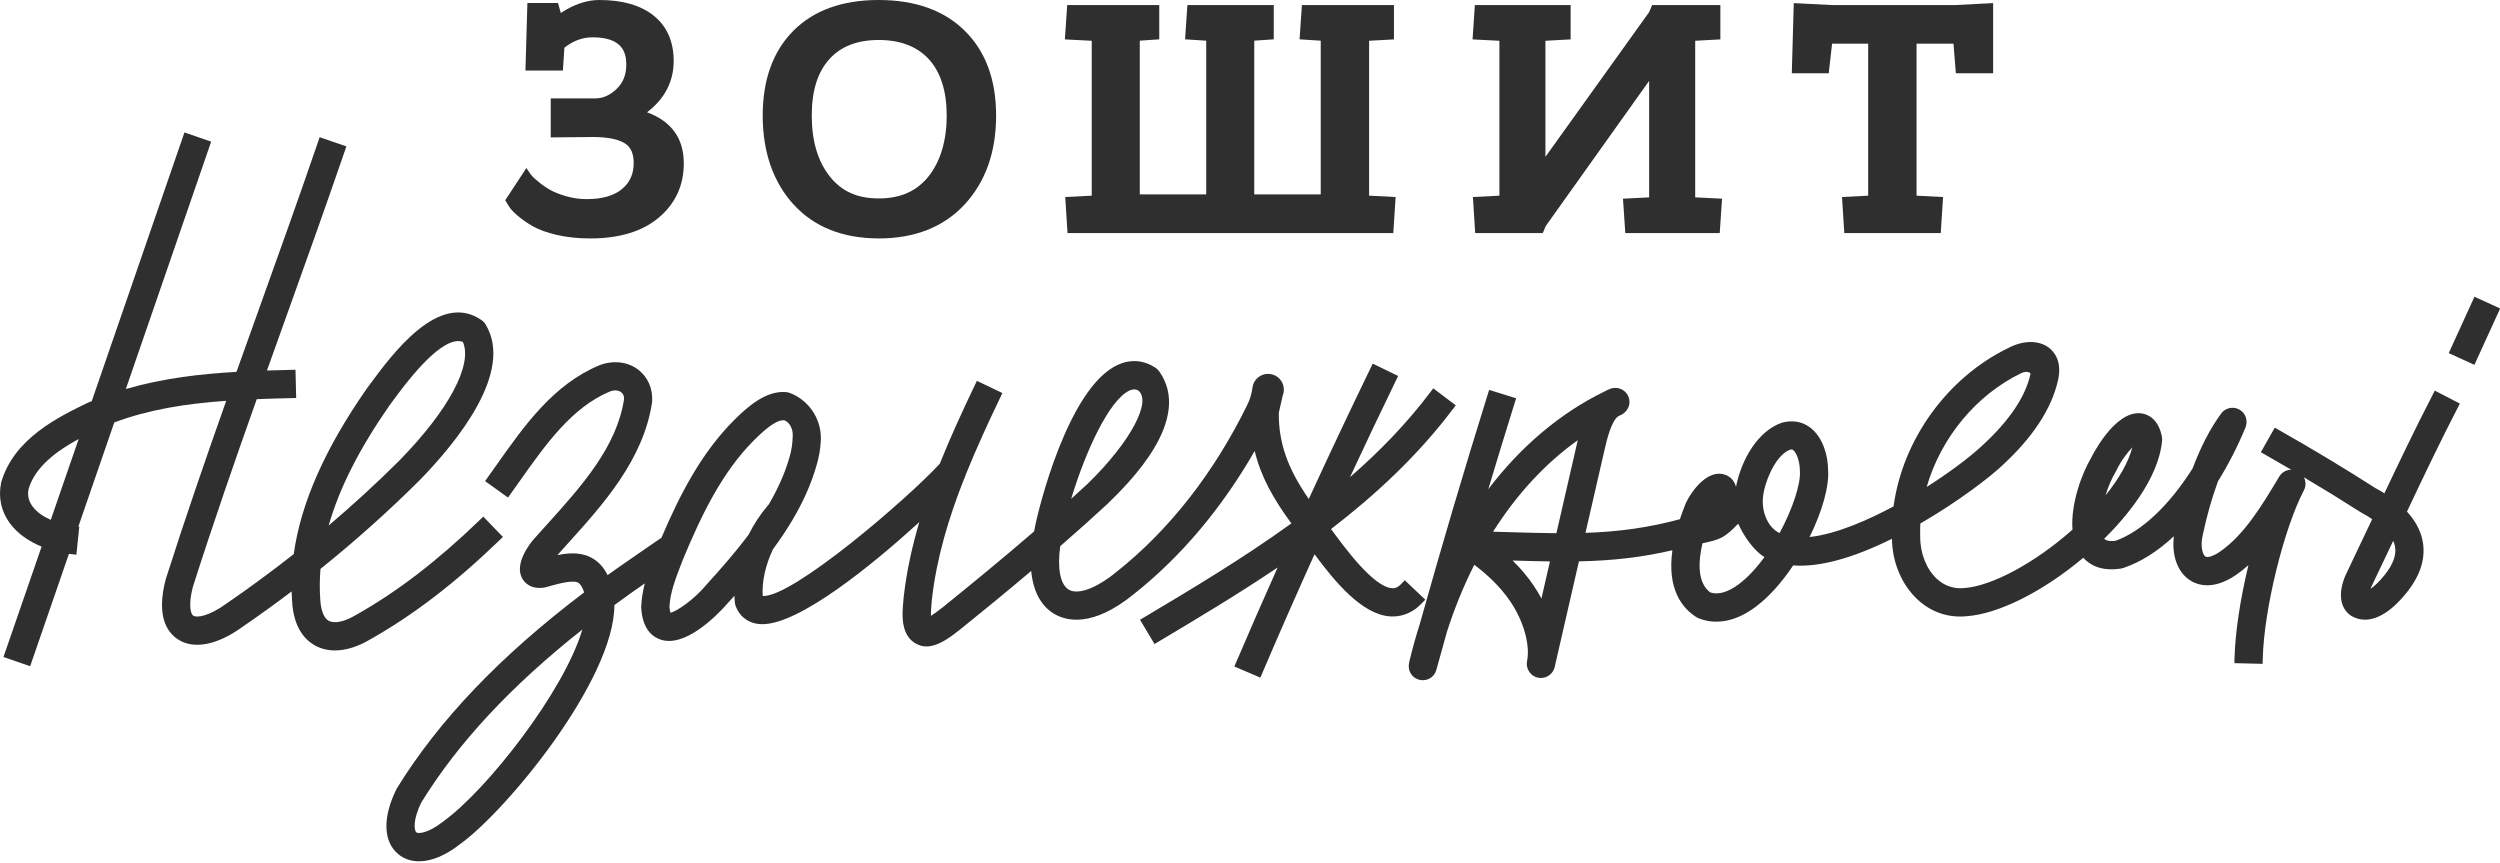
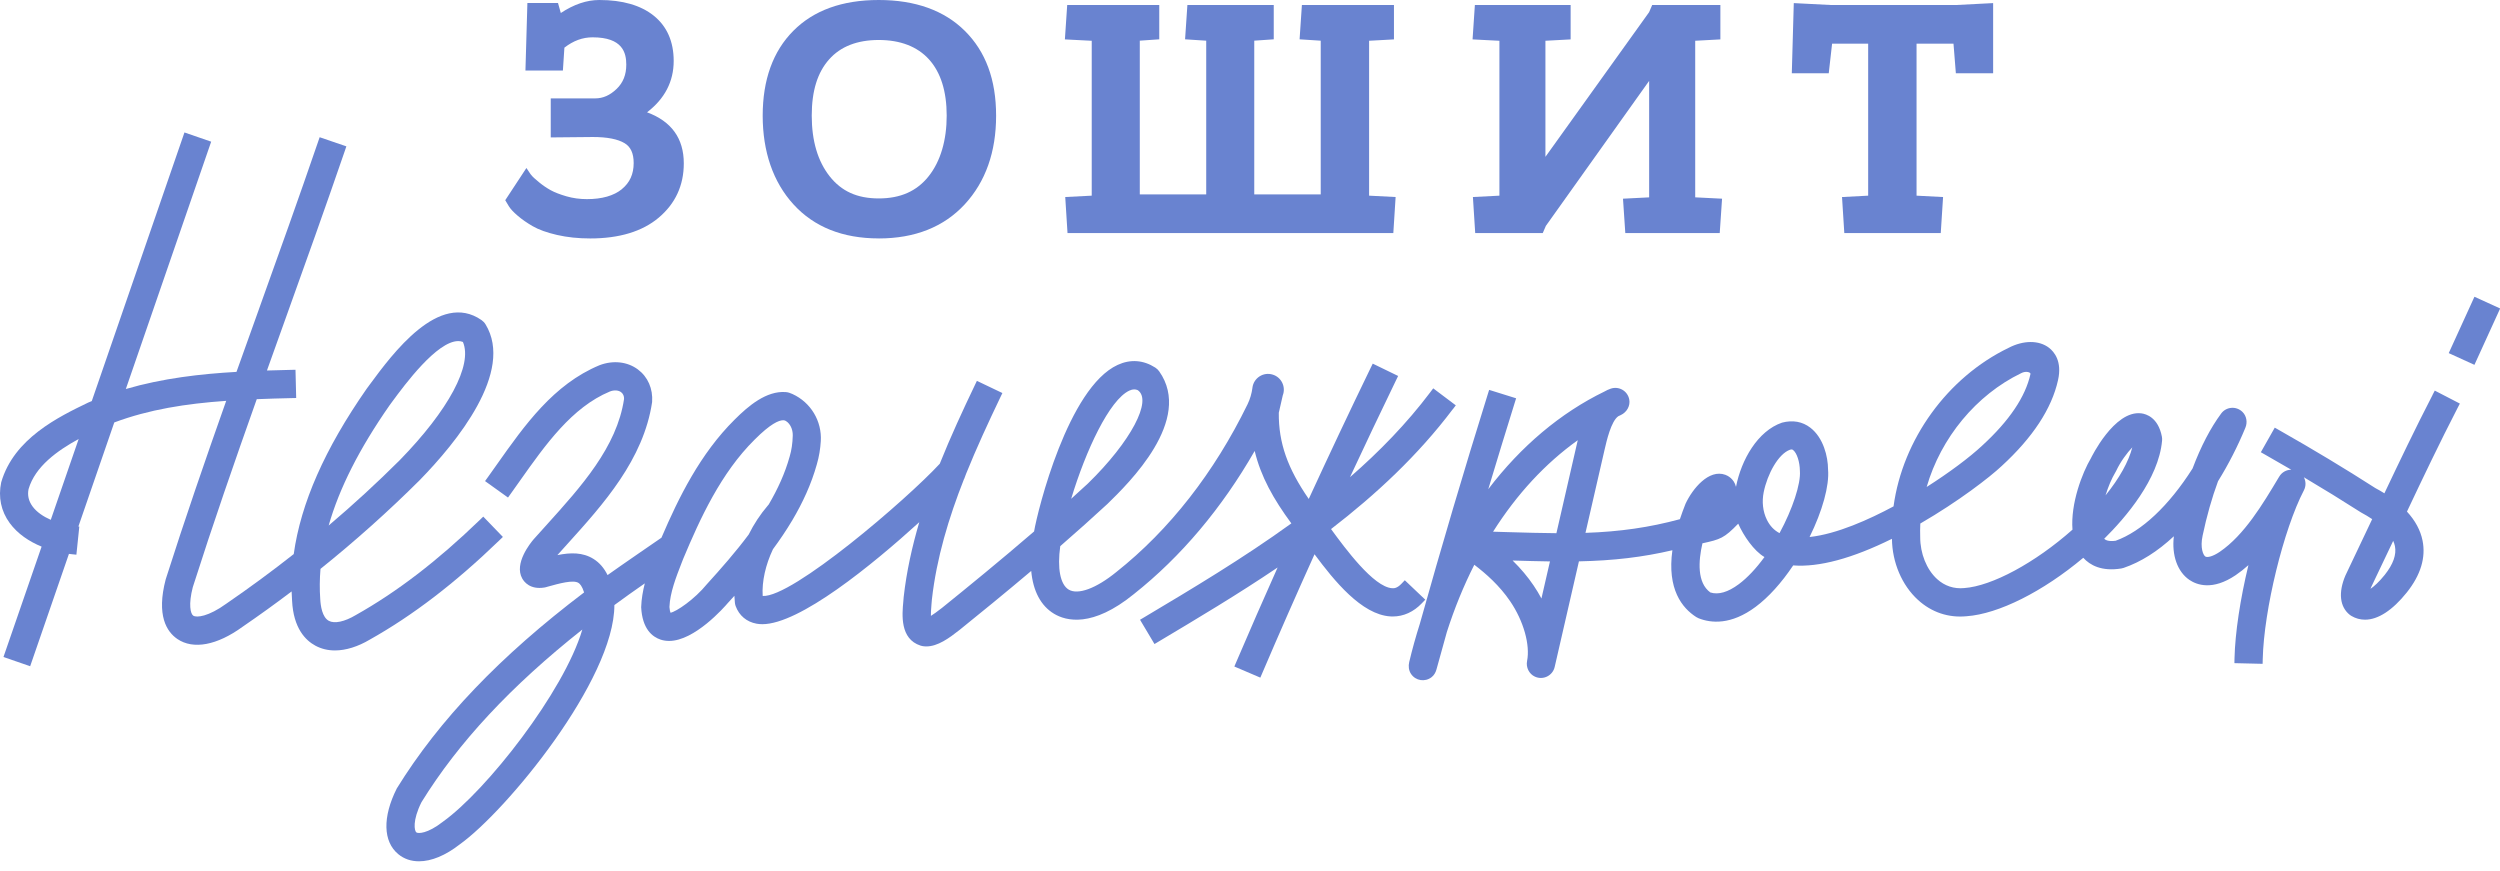
- <svg xmlns="http://www.w3.org/2000/svg" width="142" height="49" viewBox="0 0 142 49" fill="none">
-   <path d="M97.412 28.906C97.385 28.944 97.358 28.985 97.331 29.029C97.404 29.004 97.468 28.981 97.525 28.958L97.507 28.952C97.474 28.938 97.442 28.924 97.412 28.907" fill="#2F2F2F" />
-   <path d="M35.325 10.743C34.863 11.119 34.194 11.31 33.335 11.31C32.931 11.31 32.54 11.257 32.173 11.15C31.8 11.042 31.499 10.925 31.277 10.802C31.05 10.677 30.833 10.529 30.632 10.364C30.364 10.143 30.272 10.054 30.242 10.018C30.19 9.963 30.154 9.92 30.133 9.89L29.9 9.542L28.697 11.372L28.902 11.712C28.996 11.867 29.161 12.045 29.407 12.256C29.643 12.458 29.928 12.658 30.259 12.848C30.599 13.046 31.066 13.213 31.643 13.347C32.214 13.477 32.847 13.544 33.526 13.544C35.175 13.544 36.484 13.147 37.415 12.363C38.361 11.567 38.84 10.53 38.84 9.28C38.84 7.862 38.139 6.889 36.752 6.379C37.758 5.609 38.265 4.631 38.265 3.463C38.265 2.362 37.885 1.497 37.132 0.891C36.398 0.301 35.359 0 34.04 0C33.326 0 32.592 0.249 31.854 0.738L31.695 0.171L29.956 0.171L29.845 4.007H31.972L32.058 2.707C32.566 2.312 33.092 2.12 33.659 2.12C35.375 2.12 35.573 3.006 35.573 3.673C35.573 4.247 35.392 4.699 35.02 5.055C34.645 5.414 34.249 5.588 33.809 5.588H31.282V7.805L33.677 7.782C34.486 7.782 35.092 7.9 35.479 8.134C35.825 8.342 35.993 8.711 35.993 9.26C35.993 9.89 35.774 10.374 35.322 10.742" fill="#2F2F2F" />
-   <path d="M49.912 13.544C51.967 13.544 53.611 12.891 54.798 11.605C55.98 10.324 56.579 8.631 56.579 6.572C56.579 4.513 55.983 2.927 54.809 1.759C53.635 0.591 51.987 0 49.912 0C47.837 0 46.216 0.589 45.061 1.75C43.906 2.912 43.321 4.533 43.321 6.571C43.321 8.608 43.909 10.338 45.072 11.611C46.239 12.892 47.867 13.542 49.911 13.542M47.097 3.371C47.744 2.642 48.69 2.271 49.912 2.271C51.134 2.271 52.106 2.643 52.767 3.373C53.435 4.11 53.773 5.187 53.773 6.572C53.773 7.957 53.427 9.158 52.746 10.013C52.072 10.861 51.143 11.271 49.912 11.271C48.681 11.271 47.794 10.861 47.126 10.014C46.45 9.16 46.108 8.002 46.108 6.572C46.108 5.142 46.441 4.109 47.097 3.371Z" fill="#2F2F2F" />
-   <path d="M62.01 11.114L60.505 11.191L60.635 13.238H79.14L79.271 11.191L77.765 11.114V2.315L79.177 2.238V0.286L73.948 0.286L73.816 2.234L75.017 2.311V11.043H71.242V2.31L72.349 2.234V0.286L67.444 0.286L67.312 2.234L68.513 2.311V11.043H64.74V2.31L65.846 2.234V0.286L60.617 0.286L60.485 2.238L62.01 2.316V11.114Z" fill="#2F2F2F" />
-   <path d="M85.166 11.114L83.661 11.191L83.791 13.238H87.629L87.804 12.83L93.671 4.594V11.21L92.185 11.286L92.317 13.238H97.681L97.812 11.286L96.287 11.209V2.315L97.717 2.238V0.286L93.844 0.286L93.668 0.693L87.78 8.908V2.315L89.212 2.238V0.286L83.772 0.286L83.642 2.238L85.166 2.316V11.114Z" fill="#2F2F2F" />
-   <path d="M104.063 2.481H106.112V11.114L104.626 11.192L104.756 13.238H110.235L110.366 11.192L108.86 11.114V2.481H110.958L111.092 4.161H113.21V0.176L111.082 0.286L104.02 0.286L101.886 0.176L101.774 4.161H103.872L104.063 2.481Z" fill="#2F2F2F" />
-   <path d="M28.564 30.497L27.45 29.343L27.25 29.537C24.842 31.862 22.539 33.628 20.205 34.938C19.571 35.315 19 35.437 18.678 35.264C18.297 35.059 18.208 34.4 18.189 34.02C18.15 33.463 18.156 32.889 18.204 32.312C20.181 30.725 22.075 29.03 23.842 27.269C25.942 25.118 29.22 21.109 27.578 18.422C27.52 18.327 27.443 18.246 27.352 18.183C24.94 16.5 22.281 20.108 21.003 21.843L20.826 22.082C18.444 25.502 17.089 28.575 16.684 31.472C15.45 32.445 14.162 33.391 12.856 34.288C11.84 35.026 11.163 35.096 10.975 34.968C10.823 34.865 10.692 34.343 10.952 33.347C12.085 29.789 13.327 26.21 14.583 22.673C15.22 22.647 15.872 22.628 16.546 22.613L16.823 22.607L16.784 21.002L16.506 21.009C16.072 21.02 15.622 21.031 15.163 21.045C15.514 20.065 15.864 19.086 16.212 18.114C17.332 14.992 18.49 11.765 19.585 8.576L19.673 8.314L18.156 7.794L18.066 8.056C16.98 11.225 15.828 14.438 14.713 17.545L14.696 17.595C14.277 18.762 13.855 19.938 13.432 21.122C11.405 21.237 9.245 21.484 7.148 22.096L11.994 8.047L10.477 7.523L5.212 22.782C5.146 22.81 5.079 22.835 5.013 22.864C3.33 23.677 0.787 24.906 0.068 27.397C-0.108 28.236 0.06 29.038 0.554 29.712C1.003 30.326 1.665 30.761 2.363 31.049L0.197 37.318L1.713 37.842L3.915 31.46C3.966 31.467 4.015 31.474 4.064 31.478L4.339 31.506L4.504 29.912L4.452 29.906L6.491 23.995C8.474 23.255 10.555 22.929 12.849 22.767C11.665 26.111 10.495 29.503 9.414 32.899C8.871 34.962 9.471 35.883 10.071 36.292C10.974 36.911 12.329 36.656 13.781 35.599C14.721 34.955 15.655 34.282 16.563 33.593C16.567 33.77 16.577 33.946 16.59 34.118C16.666 35.686 17.356 36.376 17.92 36.678C18.251 36.855 18.623 36.945 19.027 36.945C19.642 36.945 20.329 36.731 21.008 36.328C23.45 34.958 25.856 33.115 28.364 30.691L28.564 30.497ZM18.669 29.849C19.272 27.73 20.411 25.485 22.129 23.019L22.294 22.796C22.983 21.86 24.815 19.374 26.031 19.374C26.126 19.374 26.212 19.39 26.293 19.422C26.855 20.725 25.49 23.285 22.703 26.14C21.424 27.416 20.07 28.66 18.67 29.849M4.469 24.934L2.884 29.527C2.461 29.341 2.083 29.085 1.848 28.764C1.623 28.457 1.552 28.128 1.622 27.781C1.995 26.494 3.263 25.593 4.469 24.934Z" fill="#2F2F2F" />
-   <path d="M138.172 22.431C137.198 24.314 136.255 26.286 135.434 28.02C135.268 27.916 135.096 27.816 134.922 27.724C133.197 26.617 131.408 25.538 129.448 24.428L129.207 24.29L128.416 25.686L128.657 25.823C129.161 26.11 129.656 26.396 130.144 26.68C129.873 26.682 129.612 26.819 129.463 27.068L129.426 27.128C128.514 28.654 127.478 30.387 126.086 31.341C125.667 31.625 125.364 31.679 125.262 31.609C125.149 31.534 124.955 31.126 125.11 30.416C125.341 29.32 125.634 28.283 125.984 27.334C126.573 26.385 127.111 25.334 127.539 24.291C127.665 23.988 127.608 23.629 127.374 23.398C127.01 23.041 126.442 23.107 126.161 23.49C125.555 24.31 125.009 25.36 124.539 26.608C123.192 28.731 121.641 30.186 120.168 30.715C119.755 30.769 119.591 30.674 119.519 30.602C120.732 29.402 122.612 27.216 122.806 25.027C122.813 24.952 122.81 24.874 122.795 24.8C122.584 23.712 121.905 23.513 121.623 23.478C120.086 23.289 118.77 26.017 118.767 26.022C118.273 26.855 117.604 28.598 117.717 30.084C115.6 31.962 113.145 33.29 111.567 33.402C110.988 33.459 110.454 33.281 110.026 32.89C109.432 32.35 109.065 31.44 109.068 30.502C109.059 30.251 109.062 29.994 109.074 29.736C111.257 28.472 113.027 27.098 113.691 26.474C115.462 24.852 116.539 23.208 116.897 21.59C117.137 20.52 116.677 19.981 116.383 19.754C115.81 19.315 114.926 19.319 114.08 19.762C110.62 21.436 108.071 24.956 107.554 28.762C106.181 29.499 104.331 30.338 102.784 30.502C103.515 29.022 103.913 27.579 103.834 26.67C103.831 25.929 103.566 24.86 102.829 24.293C102.381 23.948 101.831 23.845 101.219 24.006C99.838 24.478 98.906 26.113 98.605 27.653C98.492 27.186 98.123 27.014 98.001 26.969C97.065 26.626 96.137 27.755 95.738 28.615C95.62 28.912 95.513 29.206 95.419 29.49C93.694 29.957 92.018 30.2 90.055 30.267L91.139 25.547C91.26 25.018 91.512 23.927 91.917 23.643L92.065 23.573C92.402 23.415 92.612 23.053 92.542 22.689C92.446 22.193 91.943 21.921 91.489 22.076C91.361 22.121 91.237 22.177 91.143 22.234C88.646 23.445 86.386 25.348 84.534 27.787C85.026 26.148 85.528 24.506 86.033 22.888L86.116 22.623L84.584 22.145L84.501 22.409C83.167 26.681 81.87 31.065 80.648 35.431C80.422 36.138 80.219 36.869 80.043 37.606C79.989 37.833 80.016 38.08 80.144 38.275C80.409 38.675 80.939 38.75 81.309 38.468C81.452 38.359 81.545 38.198 81.592 38.024C81.788 37.313 81.986 36.601 82.182 35.899C82.611 34.558 83.134 33.275 83.741 32.079C84.398 32.581 85.169 33.253 85.785 34.161C86.539 35.271 86.921 36.63 86.738 37.545C86.666 37.904 86.851 38.282 87.184 38.434C87.662 38.652 88.195 38.367 88.306 37.886L89.683 31.886C91.655 31.844 93.32 31.646 94.992 31.254C94.685 33.468 95.545 34.537 96.349 35.05C96.395 35.073 96.438 35.095 96.484 35.119C97.188 35.398 98.321 35.511 99.721 34.468C100.45 33.925 101.186 33.114 101.853 32.115C103.322 32.228 105.206 31.721 107.463 30.604C107.478 31.949 108.029 33.244 108.944 34.078C109.718 34.782 110.675 35.101 111.702 35.002C113.516 34.872 116.036 33.607 118.33 31.682C118.712 32.103 119.372 32.469 120.484 32.291C120.529 32.279 120.576 32.268 120.62 32.257C121.593 31.925 122.549 31.323 123.476 30.459C123.346 31.527 123.675 32.475 124.36 32.939C124.776 33.221 125.67 33.56 126.987 32.669C127.233 32.501 127.474 32.312 127.711 32.1C127.246 34.022 126.956 35.942 126.92 37.389L126.915 37.667L128.518 37.706L128.524 37.428C128.591 34.634 129.705 30.07 130.86 27.852C130.988 27.609 130.979 27.332 130.859 27.108C131.969 27.766 133.045 28.428 134.106 29.107C134.335 29.23 134.548 29.357 134.74 29.487C134.239 30.551 133.737 31.611 133.218 32.692C132.806 33.663 132.899 34.478 133.475 34.929C133.502 34.949 133.531 34.969 133.561 34.986C133.8 35.127 134.061 35.198 134.334 35.198C135.075 35.198 135.895 34.665 136.705 33.653C137.497 32.66 137.798 31.665 137.599 30.697C137.482 30.119 137.184 29.567 136.716 29.059C137.62 27.144 138.585 25.122 139.593 23.17L139.72 22.923L138.296 22.186L138.169 22.432L138.172 22.431ZM121.116 25.408C120.908 26.22 120.385 27.158 119.594 28.139C119.744 27.649 119.943 27.179 120.156 26.825C120.169 26.803 120.182 26.78 120.196 26.753C120.451 26.206 120.824 25.718 121.116 25.409M109.435 27.66C110.242 24.868 112.248 22.431 114.802 21.197C115.08 21.05 115.351 21.151 115.331 21.242C115.047 22.535 114.129 23.898 112.601 25.299C111.871 25.984 110.693 26.86 109.435 27.66ZM101.077 30.282C100.769 30.12 100.534 29.874 100.364 29.533C100.123 29.049 100.071 28.489 100.178 27.96C100.385 26.932 101.009 25.773 101.681 25.542C101.78 25.516 101.814 25.534 101.851 25.564C102.062 25.727 102.23 26.236 102.234 26.744C102.296 27.466 101.815 28.925 101.077 30.282ZM100.222 31.64C99.746 32.293 99.246 32.822 98.766 33.181C98.15 33.639 97.606 33.797 97.148 33.652C96.386 33.101 96.467 31.866 96.699 30.86C97.717 30.637 97.93 30.573 98.731 29.744C99.035 30.431 99.619 31.29 100.223 31.64M88.037 31.889L87.554 33.994C87.419 33.741 87.272 33.495 87.111 33.259C86.774 32.761 86.38 32.292 85.916 31.838C86.651 31.86 87.351 31.879 88.036 31.889M89.618 25.003C89.602 25.068 89.588 25.13 89.575 25.187L88.404 30.286C87.548 30.28 86.647 30.253 85.774 30.228L85.669 30.225C85.387 30.217 85.099 30.208 84.806 30.2C86.157 28.067 87.77 26.323 89.618 25.003ZM134.645 33.445C134.656 33.414 134.668 33.383 134.682 33.35C135.1 32.482 135.517 31.604 135.934 30.721C135.979 30.82 136.012 30.92 136.032 31.018C136.13 31.497 135.936 32.047 135.455 32.65C135.13 33.057 134.848 33.307 134.646 33.445" fill="#2F2F2F" />
-   <path d="M140.549 16.856L139.088 20.057L140.547 20.723L142.008 17.522L140.549 16.856Z" fill="#2F2F2F" />
-   <path d="M82.522 23.245L82.689 23.023L81.408 22.057L81.241 22.28C79.902 24.055 78.351 25.649 76.679 27.104C77.532 25.274 78.403 23.439 79.293 21.604L79.414 21.354L77.972 20.654L77.85 20.904C76.646 23.387 75.475 25.87 74.338 28.341C73.139 26.605 72.621 25.163 72.636 23.445C72.712 23.113 72.787 22.789 72.862 22.457C73.049 21.974 72.788 21.427 72.287 21.276C71.756 21.114 71.21 21.469 71.139 22.018V22.029C71.096 22.353 71.004 22.67 70.861 22.964C68.973 26.834 66.425 30.1 63.408 32.491C62.263 33.424 61.226 33.805 60.701 33.489C60.223 33.2 60.046 32.282 60.222 31.022C61.165 30.203 62.065 29.398 62.904 28.622C64.115 27.442 67.794 23.851 65.843 21.091C65.782 21.007 65.707 20.936 65.622 20.88C64.947 20.447 64.209 20.393 63.485 20.726C60.667 22.019 58.943 28.97 58.736 30.186C56.828 31.831 54.942 33.368 53.508 34.526C53.216 34.755 53.012 34.897 52.876 34.982C52.873 34.843 52.88 34.632 52.909 34.316C52.92 34.203 52.929 34.097 52.932 34.047C53.197 31.694 53.886 29.415 54.755 27.212L54.768 27.198L54.871 26.92C55.469 25.435 56.142 23.985 56.816 22.575L56.936 22.325L55.488 21.632L55.368 21.883C54.698 23.283 54.004 24.78 53.379 26.341C51.511 28.363 44.999 33.955 43.321 33.851C43.269 33.028 43.487 32.078 43.904 31.197C44.29 30.673 44.657 30.132 44.992 29.569L45.008 29.551L45.004 29.548C45.594 28.554 46.083 27.497 46.397 26.375C46.527 25.93 46.595 25.486 46.621 25.058C46.691 23.919 46.055 22.858 45.018 22.383L45 22.375C44.883 22.32 44.759 22.28 44.63 22.269C43.533 22.187 42.508 23.052 41.728 23.834C39.772 25.771 38.548 28.263 37.571 30.541C37.571 30.541 35.155 32.199 34.51 32.665C34.312 32.264 34.053 31.964 33.72 31.753C33.104 31.362 32.4 31.38 31.66 31.53C31.843 31.326 32.028 31.121 32.215 30.913L32.239 30.887C34.262 28.646 36.555 26.108 37.04 22.835C37.094 22.08 36.8 21.407 36.233 20.985C35.637 20.541 34.824 20.45 34.051 20.745C31.441 21.832 29.807 24.142 28.227 26.378C28.056 26.62 27.885 26.862 27.713 27.1L27.552 27.326L28.855 28.261L29.017 28.035C29.177 27.813 29.336 27.587 29.496 27.36L29.537 27.303C30.986 25.254 32.484 23.135 34.645 22.236C34.884 22.144 35.121 22.16 35.275 22.273C35.397 22.362 35.456 22.509 35.447 22.663C35.039 25.394 33.009 27.64 31.048 29.814C30.802 30.085 30.56 30.355 30.314 30.629C30.122 30.853 29.189 32.011 29.662 32.857C29.772 33.054 30.112 33.5 30.919 33.372C30.949 33.367 30.977 33.36 31.007 33.353L31.09 33.329C31.779 33.138 32.56 32.92 32.859 33.109C32.933 33.155 33.066 33.288 33.177 33.649C28.416 37.255 24.939 40.893 22.538 44.784C21.722 46.407 21.754 47.802 22.625 48.519C22.95 48.786 23.346 48.922 23.8 48.922C24.508 48.922 25.309 48.589 26.107 47.965C28.772 46.064 34.897 38.612 34.897 34.368C35.441 33.968 36.015 33.559 36.626 33.135C36.515 33.569 36.435 34.02 36.419 34.489C36.48 35.732 37.057 36.178 37.529 36.332C37.679 36.38 37.839 36.405 38.006 36.405C39.446 36.405 41.118 34.518 41.371 34.218H41.373C41.486 34.094 41.6 33.969 41.714 33.842C41.719 33.979 41.728 34.116 41.744 34.25C41.752 34.308 41.764 34.367 41.785 34.423C41.985 34.967 42.408 35.322 42.972 35.426C43.075 35.444 43.184 35.454 43.298 35.454C45.42 35.454 49.527 32.104 52.215 29.659C51.807 31.045 51.492 32.465 51.33 33.907C51.326 33.986 51.317 34.072 51.308 34.168C51.239 34.91 51.112 36.291 52.288 36.671C52.326 36.683 52.363 36.693 52.401 36.699C52.474 36.711 52.544 36.717 52.617 36.717C53.261 36.717 53.901 36.255 54.504 35.78C55.615 34.884 57.055 33.713 58.573 32.43C58.679 33.576 59.121 34.412 59.87 34.862C60.549 35.27 62.042 35.668 64.408 33.741C67.086 31.62 69.409 28.854 71.266 25.614C71.614 27.071 72.335 28.352 73.35 29.728C70.605 31.713 67.712 33.441 64.993 35.06L64.754 35.202L65.576 36.581L65.814 36.439C68.007 35.131 70.311 33.758 72.569 32.233C71.763 34.035 70.979 35.828 70.22 37.603L70.111 37.858L71.587 38.489L71.697 38.234C72.648 36.005 73.64 33.752 74.665 31.482C75.785 32.992 77.34 34.908 78.968 35.012C79.014 35.015 79.062 35.016 79.107 35.016C79.724 35.016 80.297 34.755 80.764 34.262L80.956 34.062L79.793 32.958L79.601 33.158C79.346 33.428 79.159 33.417 79.07 33.41C78.018 33.343 76.394 31.13 75.614 30.064L75.603 30.051C78.154 28.087 80.542 25.866 82.517 23.245M64.154 22.184C64.252 22.139 64.339 22.117 64.422 22.117C64.486 22.117 64.552 22.13 64.62 22.159C65.472 22.729 64.238 25.081 61.799 27.459C61.491 27.744 61.172 28.035 60.843 28.332C61.674 25.583 63.017 22.706 64.153 22.184M25.152 46.678C24.276 47.36 23.743 47.357 23.647 47.278C23.539 47.191 23.414 46.617 23.94 45.565C26.031 42.178 29.023 38.965 33.076 35.758C32.035 39.293 27.619 44.918 25.152 46.677M42.529 30.357C41.782 31.358 40.956 32.297 40.161 33.172C39.439 34.057 38.406 34.746 38.085 34.803C38.062 34.743 38.033 34.634 38.025 34.477C38.054 33.67 38.397 32.793 38.728 31.943L38.808 31.736C39.763 29.461 40.942 26.874 42.861 24.972C43.77 24.061 44.243 23.87 44.48 23.87C44.5 23.87 44.521 23.871 44.54 23.874C44.605 23.887 44.674 23.927 44.744 23.992C44.946 24.185 45.035 24.468 45.028 24.746C45.017 25.182 44.961 25.573 44.853 25.933C44.591 26.879 44.173 27.785 43.666 28.652L43.609 28.718C43.184 29.215 42.82 29.771 42.528 30.356" fill="#2F2F2F" />
+ <svg xmlns="http://www.w3.org/2000/svg" width="158" height="55" viewBox="0 0 158 55" fill="none">
+   <path d="M108.387 32.163C108.358 32.205 108.328 32.251 108.298 32.3C108.379 32.272 108.45 32.246 108.514 32.221L108.493 32.214C108.457 32.199 108.421 32.183 108.387 32.164" fill="#6983D0" />
+   <path d="M39.305 11.954C38.791 12.372 38.046 12.585 37.091 12.585C36.641 12.585 36.207 12.525 35.798 12.407C35.383 12.286 35.048 12.156 34.801 12.019C34.549 11.88 34.307 11.715 34.084 11.532C33.785 11.285 33.683 11.187 33.649 11.147C33.591 11.085 33.552 11.038 33.528 11.004L33.269 10.617L31.931 12.653L32.158 13.032C32.263 13.204 32.447 13.403 32.721 13.637C32.983 13.861 33.301 14.085 33.668 14.296C34.047 14.516 34.566 14.702 35.209 14.85C35.843 14.996 36.548 15.07 37.304 15.07C39.139 15.07 40.595 14.629 41.631 13.756C42.683 12.87 43.216 11.716 43.216 10.326C43.216 8.748 42.436 7.666 40.893 7.098C42.012 6.241 42.577 5.152 42.577 3.853C42.577 2.628 42.154 1.665 41.316 0.991C40.499 0.335 39.343 0 37.876 0C37.081 0 36.264 0.277 35.443 0.822L35.266 0.191L33.331 0.191L33.208 4.459H35.575L35.67 3.012C36.236 2.573 36.82 2.359 37.451 2.359C39.361 2.359 39.581 3.344 39.581 4.087C39.581 4.726 39.38 5.229 38.965 5.624C38.548 6.024 38.108 6.218 37.619 6.218H34.807V8.685L37.471 8.659C38.372 8.659 39.046 8.791 39.477 9.051C39.861 9.282 40.048 9.692 40.048 10.303C40.048 11.004 39.804 11.543 39.302 11.952" fill="#6983D0" />
+   <path d="M55.536 15.07C57.822 15.07 59.651 14.344 60.973 12.912C62.287 11.488 62.954 9.604 62.954 7.312C62.954 5.021 62.29 3.257 60.984 1.957C59.678 0.658 57.844 0 55.536 0C53.227 0 51.423 0.655 50.138 1.948C48.853 3.24 48.202 5.044 48.202 7.311C48.202 9.578 48.856 11.503 50.15 12.919C51.449 14.345 53.26 15.068 55.534 15.068M52.403 3.751C53.123 2.94 54.176 2.527 55.536 2.527C56.895 2.527 57.977 2.941 58.712 3.753C59.455 4.574 59.831 5.772 59.831 7.312C59.831 8.853 59.447 10.19 58.689 11.141C57.939 12.085 56.906 12.541 55.536 12.541C54.166 12.541 53.179 12.085 52.435 11.143C51.684 10.192 51.302 8.903 51.302 7.312C51.302 5.722 51.673 4.572 52.403 3.751Z" fill="#6983D0" />
+   <path d="M68.997 12.366L67.323 12.452L67.467 14.729H88.058L88.203 12.452L86.527 12.366V2.576L88.098 2.49V0.318L82.28 0.318L82.134 2.485L83.47 2.571V12.287H79.269V2.57L80.501 2.485V0.318L75.043 0.318L74.897 2.485L76.233 2.571V12.287H72.035V2.57L73.265 2.485V0.318L67.447 0.318L67.301 2.49L68.997 2.577V12.366Z" fill="#6983D0" />
+   <path d="M94.763 12.366L93.088 12.452L93.233 14.729H97.503L97.698 14.276L104.226 5.111V12.473L102.573 12.557L102.719 14.729H108.687L108.834 12.557L107.137 12.472V2.576L108.728 2.49V0.318L104.418 0.318L104.223 0.771L97.671 9.912V2.576L99.264 2.49V0.318L93.212 0.318L93.066 2.49L94.763 2.577V12.366Z" fill="#6983D0" />
+   <path d="M115.788 2.761H118.068V12.366L116.416 12.453L116.56 14.729H122.656L122.802 12.453L121.126 12.366V2.761H123.461L123.61 4.629H125.966V0.196L123.598 0.318L115.74 0.318L113.367 0.196L113.242 4.629H115.577L115.788 2.761Z" fill="#6983D0" />
+   <path d="M31.782 33.934L30.542 32.65L30.32 32.865C27.641 35.453 25.079 37.417 22.482 38.875C21.776 39.294 21.141 39.43 20.783 39.237C20.359 39.009 20.26 38.276 20.239 37.853C20.195 37.234 20.202 36.595 20.255 35.953C22.455 34.187 24.563 32.301 26.529 30.342C28.864 27.948 32.512 23.487 30.685 20.497C30.621 20.392 30.535 20.302 30.434 20.231C27.75 18.359 24.792 22.374 23.369 24.304L23.173 24.57C20.522 28.376 19.014 31.794 18.564 35.018C17.191 36.101 15.758 37.154 14.305 38.152C13.174 38.972 12.421 39.05 12.212 38.908C12.042 38.793 11.897 38.212 12.186 37.105C13.447 33.146 14.829 29.164 16.227 25.228C16.935 25.199 17.66 25.178 18.41 25.161L18.719 25.154L18.675 23.369L18.366 23.376C17.882 23.389 17.383 23.4 16.871 23.416C17.262 22.325 17.651 21.237 18.039 20.155C19.285 16.681 20.573 13.091 21.791 9.542L21.89 9.25L20.202 8.672L20.102 8.963C18.893 12.49 17.612 16.064 16.371 19.521L16.352 19.577C15.886 20.876 15.417 22.185 14.946 23.503C12.691 23.63 10.286 23.904 7.953 24.585L13.346 8.954L11.658 8.371L5.8 25.349C5.725 25.38 5.651 25.408 5.578 25.441C3.705 26.345 0.875 27.712 0.076 30.484C-0.121 31.418 0.066 32.309 0.616 33.06C1.116 33.743 1.852 34.227 2.629 34.547L0.219 41.523L1.906 42.106L4.357 35.005C4.412 35.012 4.467 35.02 4.522 35.025L4.828 35.056L5.012 33.282L4.954 33.276L7.222 26.699C9.429 25.875 11.745 25.513 14.296 25.333C12.98 29.053 11.677 32.828 10.475 36.606C9.87 38.901 10.539 39.926 11.206 40.382C12.211 41.07 13.718 40.786 15.334 39.61C16.38 38.893 17.419 38.145 18.43 37.378C18.434 37.575 18.445 37.771 18.459 37.962C18.544 39.707 19.312 40.475 19.939 40.81C20.307 41.008 20.721 41.108 21.171 41.108C21.855 41.108 22.62 40.87 23.375 40.421C26.092 38.897 28.769 36.846 31.56 34.149L31.782 33.934ZM20.772 33.212C21.444 30.855 22.71 28.356 24.622 25.613L24.805 25.364C25.573 24.323 27.611 21.557 28.964 21.557C29.07 21.557 29.165 21.575 29.256 21.611C29.881 23.06 28.362 25.909 25.261 29.086C23.838 30.505 22.332 31.89 20.773 33.212M4.972 27.744L3.209 32.854C2.738 32.647 2.317 32.363 2.056 32.005C1.806 31.663 1.727 31.297 1.805 30.911C2.22 29.48 3.63 28.477 4.972 27.744Z" fill="#6983D0" />
+   <path d="M153.74 24.959C152.657 27.054 151.608 29.248 150.694 31.177C150.51 31.062 150.318 30.95 150.124 30.848C148.205 29.616 146.214 28.416 144.034 27.18L143.765 27.027L142.885 28.581L143.153 28.733C143.714 29.052 144.265 29.37 144.808 29.686C144.507 29.688 144.216 29.84 144.05 30.118L144.009 30.184C142.994 31.883 141.841 33.811 140.292 34.873C139.826 35.188 139.489 35.248 139.375 35.17C139.25 35.087 139.034 34.634 139.207 33.843C139.464 32.623 139.79 31.469 140.179 30.414C140.835 29.358 141.433 28.189 141.91 27.028C142.049 26.691 141.986 26.292 141.726 26.035C141.32 25.637 140.688 25.71 140.376 26.137C139.702 27.049 139.094 28.217 138.571 29.606C137.072 31.968 135.347 33.588 133.708 34.176C133.248 34.236 133.066 34.13 132.985 34.05C134.336 32.715 136.427 30.283 136.643 27.848C136.65 27.764 136.647 27.677 136.631 27.594C136.396 26.383 135.641 26.163 135.327 26.123C133.616 25.913 132.152 28.948 132.149 28.954C131.599 29.881 130.854 31.82 130.981 33.474C128.626 35.563 125.894 37.041 124.138 37.166C123.493 37.23 122.899 37.031 122.423 36.596C121.762 35.995 121.354 34.982 121.357 33.939C121.347 33.66 121.35 33.374 121.364 33.087C123.793 31.68 125.762 30.152 126.501 29.457C128.471 27.652 129.67 25.823 130.068 24.022C130.335 22.832 129.824 22.233 129.496 21.979C128.859 21.491 127.875 21.496 126.934 21.989C123.084 23.851 120.248 27.768 119.672 32.003C118.144 32.823 116.086 33.756 114.365 33.939C115.179 32.292 115.622 30.686 115.533 29.675C115.53 28.85 115.235 27.662 114.415 27.031C113.917 26.646 113.305 26.532 112.624 26.711C111.087 27.236 110.05 29.055 109.715 30.769C109.59 30.249 109.178 30.058 109.043 30.008C108.001 29.627 106.969 30.883 106.525 31.839C106.394 32.17 106.274 32.497 106.17 32.813C104.25 33.332 102.386 33.603 100.202 33.677L101.408 28.425C101.543 27.837 101.823 26.623 102.274 26.307L102.439 26.229C102.813 26.053 103.046 25.65 102.969 25.246C102.862 24.694 102.303 24.39 101.797 24.564C101.654 24.614 101.517 24.676 101.413 24.739C98.634 26.087 96.12 28.204 94.058 30.918C94.606 29.094 95.165 27.268 95.727 25.466L95.819 25.172L94.114 24.64L94.022 24.934C92.537 29.687 91.094 34.565 89.734 39.423C89.484 40.21 89.257 41.023 89.062 41.844C89.001 42.096 89.031 42.37 89.174 42.587C89.468 43.032 90.059 43.116 90.47 42.803C90.629 42.682 90.733 42.502 90.785 42.309C91.003 41.517 91.223 40.725 91.441 39.944C91.919 38.452 92.501 37.024 93.176 35.693C93.907 36.252 94.765 36.999 95.45 38.01C96.289 39.246 96.715 40.757 96.511 41.775C96.431 42.175 96.637 42.596 97.007 42.764C97.54 43.007 98.132 42.69 98.255 42.155L99.788 35.478C101.982 35.432 103.834 35.212 105.695 34.775C105.353 37.239 106.31 38.429 107.205 38.999C107.256 39.025 107.304 39.049 107.355 39.076C108.138 39.386 109.399 39.512 110.957 38.352C111.768 37.748 112.586 36.845 113.329 35.734C114.964 35.859 117.06 35.295 119.571 34.053C119.588 35.549 120.201 36.99 121.219 37.917C122.08 38.701 123.146 39.056 124.288 38.946C126.306 38.802 129.11 37.393 131.663 35.252C132.087 35.72 132.822 36.128 134.059 35.929C134.109 35.916 134.161 35.904 134.21 35.892C135.293 35.523 136.358 34.852 137.388 33.891C137.244 35.08 137.61 36.134 138.372 36.651C138.835 36.965 139.83 37.341 141.295 36.35C141.569 36.163 141.836 35.953 142.1 35.717C141.583 37.856 141.26 39.992 141.221 41.602L141.215 41.911L142.998 41.954L143.005 41.645C143.08 38.537 144.32 33.458 145.605 30.991C145.747 30.72 145.737 30.412 145.604 30.162C146.839 30.894 148.036 31.631 149.216 32.386C149.471 32.523 149.708 32.665 149.922 32.809C149.364 33.993 148.806 35.173 148.229 36.375C147.77 37.456 147.873 38.362 148.514 38.864C148.545 38.886 148.576 38.91 148.61 38.928C148.876 39.085 149.166 39.164 149.47 39.164C150.295 39.164 151.207 38.57 152.109 37.444C152.989 36.339 153.324 35.233 153.103 34.156C152.973 33.512 152.641 32.899 152.12 32.333C153.126 30.203 154.2 27.952 155.321 25.78L155.463 25.506L153.878 24.686L153.736 24.96L153.74 24.959ZM134.762 28.27C134.531 29.174 133.949 30.218 133.069 31.309C133.236 30.764 133.457 30.241 133.694 29.847C133.709 29.823 133.723 29.797 133.738 29.767C134.023 29.158 134.438 28.616 134.762 28.272M121.765 30.777C122.663 27.67 124.896 24.959 127.737 23.585C128.047 23.421 128.348 23.534 128.326 23.635C128.01 25.074 126.988 26.59 125.288 28.15C124.476 28.912 123.165 29.887 121.765 30.777ZM112.466 33.694C112.123 33.513 111.861 33.24 111.672 32.86C111.405 32.322 111.347 31.7 111.465 31.11C111.695 29.967 112.39 28.677 113.137 28.42C113.248 28.391 113.286 28.411 113.327 28.445C113.561 28.626 113.748 29.192 113.753 29.758C113.822 30.561 113.287 32.184 112.466 33.694ZM111.514 35.205C110.985 35.931 110.429 36.521 109.894 36.919C109.208 37.429 108.603 37.605 108.094 37.443C107.246 36.831 107.337 35.456 107.594 34.337C108.727 34.089 108.964 34.018 109.856 33.095C110.194 33.86 110.843 34.816 111.515 35.205M97.957 35.482L97.419 37.824C97.269 37.543 97.105 37.269 96.926 37.006C96.551 36.452 96.113 35.93 95.597 35.425C96.414 35.449 97.193 35.471 97.956 35.482M99.715 27.821C99.698 27.893 99.682 27.961 99.667 28.025L98.365 33.698C97.412 33.692 96.41 33.662 95.439 33.634L95.321 33.631C95.008 33.621 94.687 33.612 94.362 33.603C95.864 31.23 97.659 29.29 99.715 27.821ZM149.816 37.213C149.829 37.179 149.841 37.145 149.857 37.108C150.323 36.142 150.786 35.165 151.25 34.183C151.3 34.293 151.337 34.404 151.359 34.513C151.468 35.046 151.252 35.658 150.718 36.329C150.355 36.782 150.041 37.06 149.817 37.213" fill="#6983D0" />
+   <path d="M156.385 18.755L154.76 22.317L156.384 23.058L158.009 19.496L156.385 18.755Z" fill="#6983D0" />
+   <path d="M91.82 25.864L92.006 25.617L90.58 24.543L90.394 24.79C88.904 26.765 87.179 28.539 85.319 30.157C86.268 28.122 87.237 26.08 88.227 24.038L88.362 23.761L86.757 22.981L86.621 23.26C85.281 26.022 83.979 28.785 82.713 31.534C81.379 29.603 80.803 27.998 80.82 26.087C80.904 25.717 80.988 25.357 81.071 24.988C81.279 24.45 80.989 23.842 80.431 23.674C79.841 23.493 79.233 23.888 79.154 24.498V24.511C79.106 24.872 79.004 25.225 78.845 25.551C76.744 29.858 73.909 33.491 70.552 36.152C69.278 37.19 68.124 37.614 67.54 37.262C67.009 36.941 66.811 35.92 67.008 34.517C68.057 33.606 69.057 32.71 69.992 31.847C71.338 30.534 75.432 26.539 73.261 23.468C73.194 23.374 73.111 23.295 73.015 23.233C72.264 22.751 71.443 22.69 70.638 23.061C67.503 24.5 65.584 32.234 65.354 33.588C63.231 35.418 61.133 37.128 59.537 38.416C59.212 38.671 58.985 38.83 58.833 38.924C58.831 38.769 58.838 38.534 58.87 38.182C58.883 38.057 58.892 37.939 58.896 37.884C59.191 35.266 59.958 32.729 60.925 30.278L60.938 30.263L61.053 29.953C61.718 28.301 62.468 26.688 63.217 25.119L63.351 24.84L61.74 24.07L61.607 24.349C60.861 25.907 60.089 27.572 59.393 29.309C57.314 31.559 50.069 37.781 48.202 37.665C48.144 36.749 48.386 35.692 48.85 34.712C49.28 34.129 49.688 33.527 50.061 32.901L50.078 32.881L50.075 32.878C50.731 31.771 51.275 30.596 51.624 29.346C51.769 28.851 51.845 28.358 51.874 27.881C51.952 26.614 51.244 25.434 50.09 24.905L50.07 24.896C49.94 24.835 49.802 24.79 49.658 24.779C48.438 24.687 47.298 25.65 46.43 26.519C44.253 28.675 42.891 31.447 41.804 33.983C41.804 33.983 39.116 35.827 38.398 36.345C38.178 35.899 37.889 35.565 37.52 35.331C36.834 34.896 36.051 34.916 35.227 35.083C35.43 34.855 35.636 34.628 35.845 34.396L35.872 34.367C38.123 31.874 40.673 29.05 41.214 25.408C41.273 24.568 40.946 23.819 40.315 23.349C39.652 22.855 38.748 22.754 37.888 23.082C34.983 24.292 33.165 26.862 31.407 29.35C31.217 29.619 31.026 29.889 30.836 30.154L30.655 30.405L32.106 31.445L32.286 31.194C32.465 30.946 32.641 30.695 32.819 30.443L32.864 30.379C34.477 28.099 36.144 25.742 38.548 24.741C38.814 24.639 39.078 24.657 39.25 24.783C39.385 24.882 39.451 25.046 39.44 25.217C38.987 28.255 36.728 30.755 34.546 33.173C34.273 33.475 34.003 33.775 33.729 34.08C33.515 34.329 32.477 35.618 33.004 36.559C33.126 36.779 33.505 37.275 34.403 37.132C34.435 37.127 34.467 37.119 34.501 37.111L34.592 37.084C35.359 36.871 36.228 36.63 36.561 36.84C36.643 36.891 36.791 37.039 36.915 37.441C31.618 41.453 27.748 45.501 25.077 49.83C24.169 51.636 24.205 53.188 25.174 53.986C25.536 54.283 25.976 54.434 26.482 54.434C27.269 54.434 28.161 54.063 29.049 53.37C32.014 51.255 38.829 42.963 38.829 38.24C39.434 37.795 40.072 37.34 40.752 36.868C40.629 37.351 40.539 37.853 40.522 38.375C40.591 39.758 41.232 40.254 41.757 40.426C41.925 40.48 42.102 40.507 42.288 40.507C43.891 40.507 45.751 38.408 46.032 38.073H46.035C46.16 37.936 46.287 37.796 46.413 37.655C46.419 37.808 46.43 37.96 46.447 38.109C46.456 38.174 46.469 38.239 46.492 38.302C46.716 38.907 47.186 39.302 47.814 39.417C47.928 39.437 48.05 39.449 48.176 39.449C50.537 39.449 55.108 35.721 58.099 33.001C57.644 34.543 57.293 36.123 57.113 37.728C57.108 37.815 57.099 37.911 57.089 38.018C57.012 38.843 56.87 40.381 58.179 40.803C58.222 40.816 58.262 40.827 58.305 40.834C58.386 40.848 58.465 40.854 58.545 40.854C59.262 40.854 59.974 40.34 60.645 39.811C61.881 38.814 63.483 37.512 65.173 36.084C65.29 37.359 65.782 38.289 66.616 38.79C67.371 39.244 69.032 39.687 71.665 37.543C74.644 35.183 77.23 32.105 79.296 28.5C79.683 30.121 80.485 31.546 81.614 33.078C78.56 35.286 75.341 37.209 72.316 39.011L72.05 39.169L72.964 40.703L73.229 40.545C75.669 39.09 78.233 37.562 80.745 35.865C79.849 37.87 78.976 39.865 78.132 41.84L78.011 42.124L79.653 42.826L79.775 42.542C80.833 40.062 81.937 37.555 83.078 35.03C84.324 36.71 86.054 38.841 87.866 38.957C87.917 38.961 87.97 38.962 88.02 38.962C88.707 38.962 89.344 38.671 89.864 38.123L90.077 37.9L88.784 36.672L88.57 36.895C88.286 37.194 88.078 37.183 87.98 37.175C86.808 37.1 85.001 34.638 84.133 33.452L84.122 33.437C86.959 31.252 89.617 28.78 91.814 25.864M71.383 24.683C71.492 24.633 71.588 24.609 71.68 24.609C71.752 24.609 71.825 24.624 71.901 24.655C72.849 25.29 71.475 27.907 68.762 30.552C68.419 30.87 68.064 31.194 67.698 31.524C68.623 28.466 70.117 25.264 71.381 24.683M27.985 51.938C27.012 52.697 26.418 52.693 26.311 52.605C26.191 52.509 26.052 51.87 26.637 50.699C28.964 46.931 32.293 43.355 36.803 39.787C35.644 43.72 30.731 49.979 27.985 51.937M47.321 33.777C46.489 34.891 45.57 35.936 44.685 36.91C43.883 37.894 42.733 38.661 42.376 38.725C42.35 38.657 42.319 38.537 42.309 38.362C42.342 37.464 42.723 36.488 43.091 35.542L43.181 35.312C44.243 32.78 45.555 29.902 47.691 27.786C48.701 26.773 49.228 26.56 49.492 26.56C49.514 26.56 49.537 26.561 49.558 26.564C49.631 26.578 49.708 26.623 49.786 26.696C50.01 26.91 50.109 27.224 50.102 27.535C50.089 28.019 50.026 28.454 49.906 28.855C49.615 29.908 49.15 30.916 48.585 31.881L48.523 31.954C48.05 32.507 47.644 33.125 47.32 33.776" fill="#6983D0" />
</svg>
